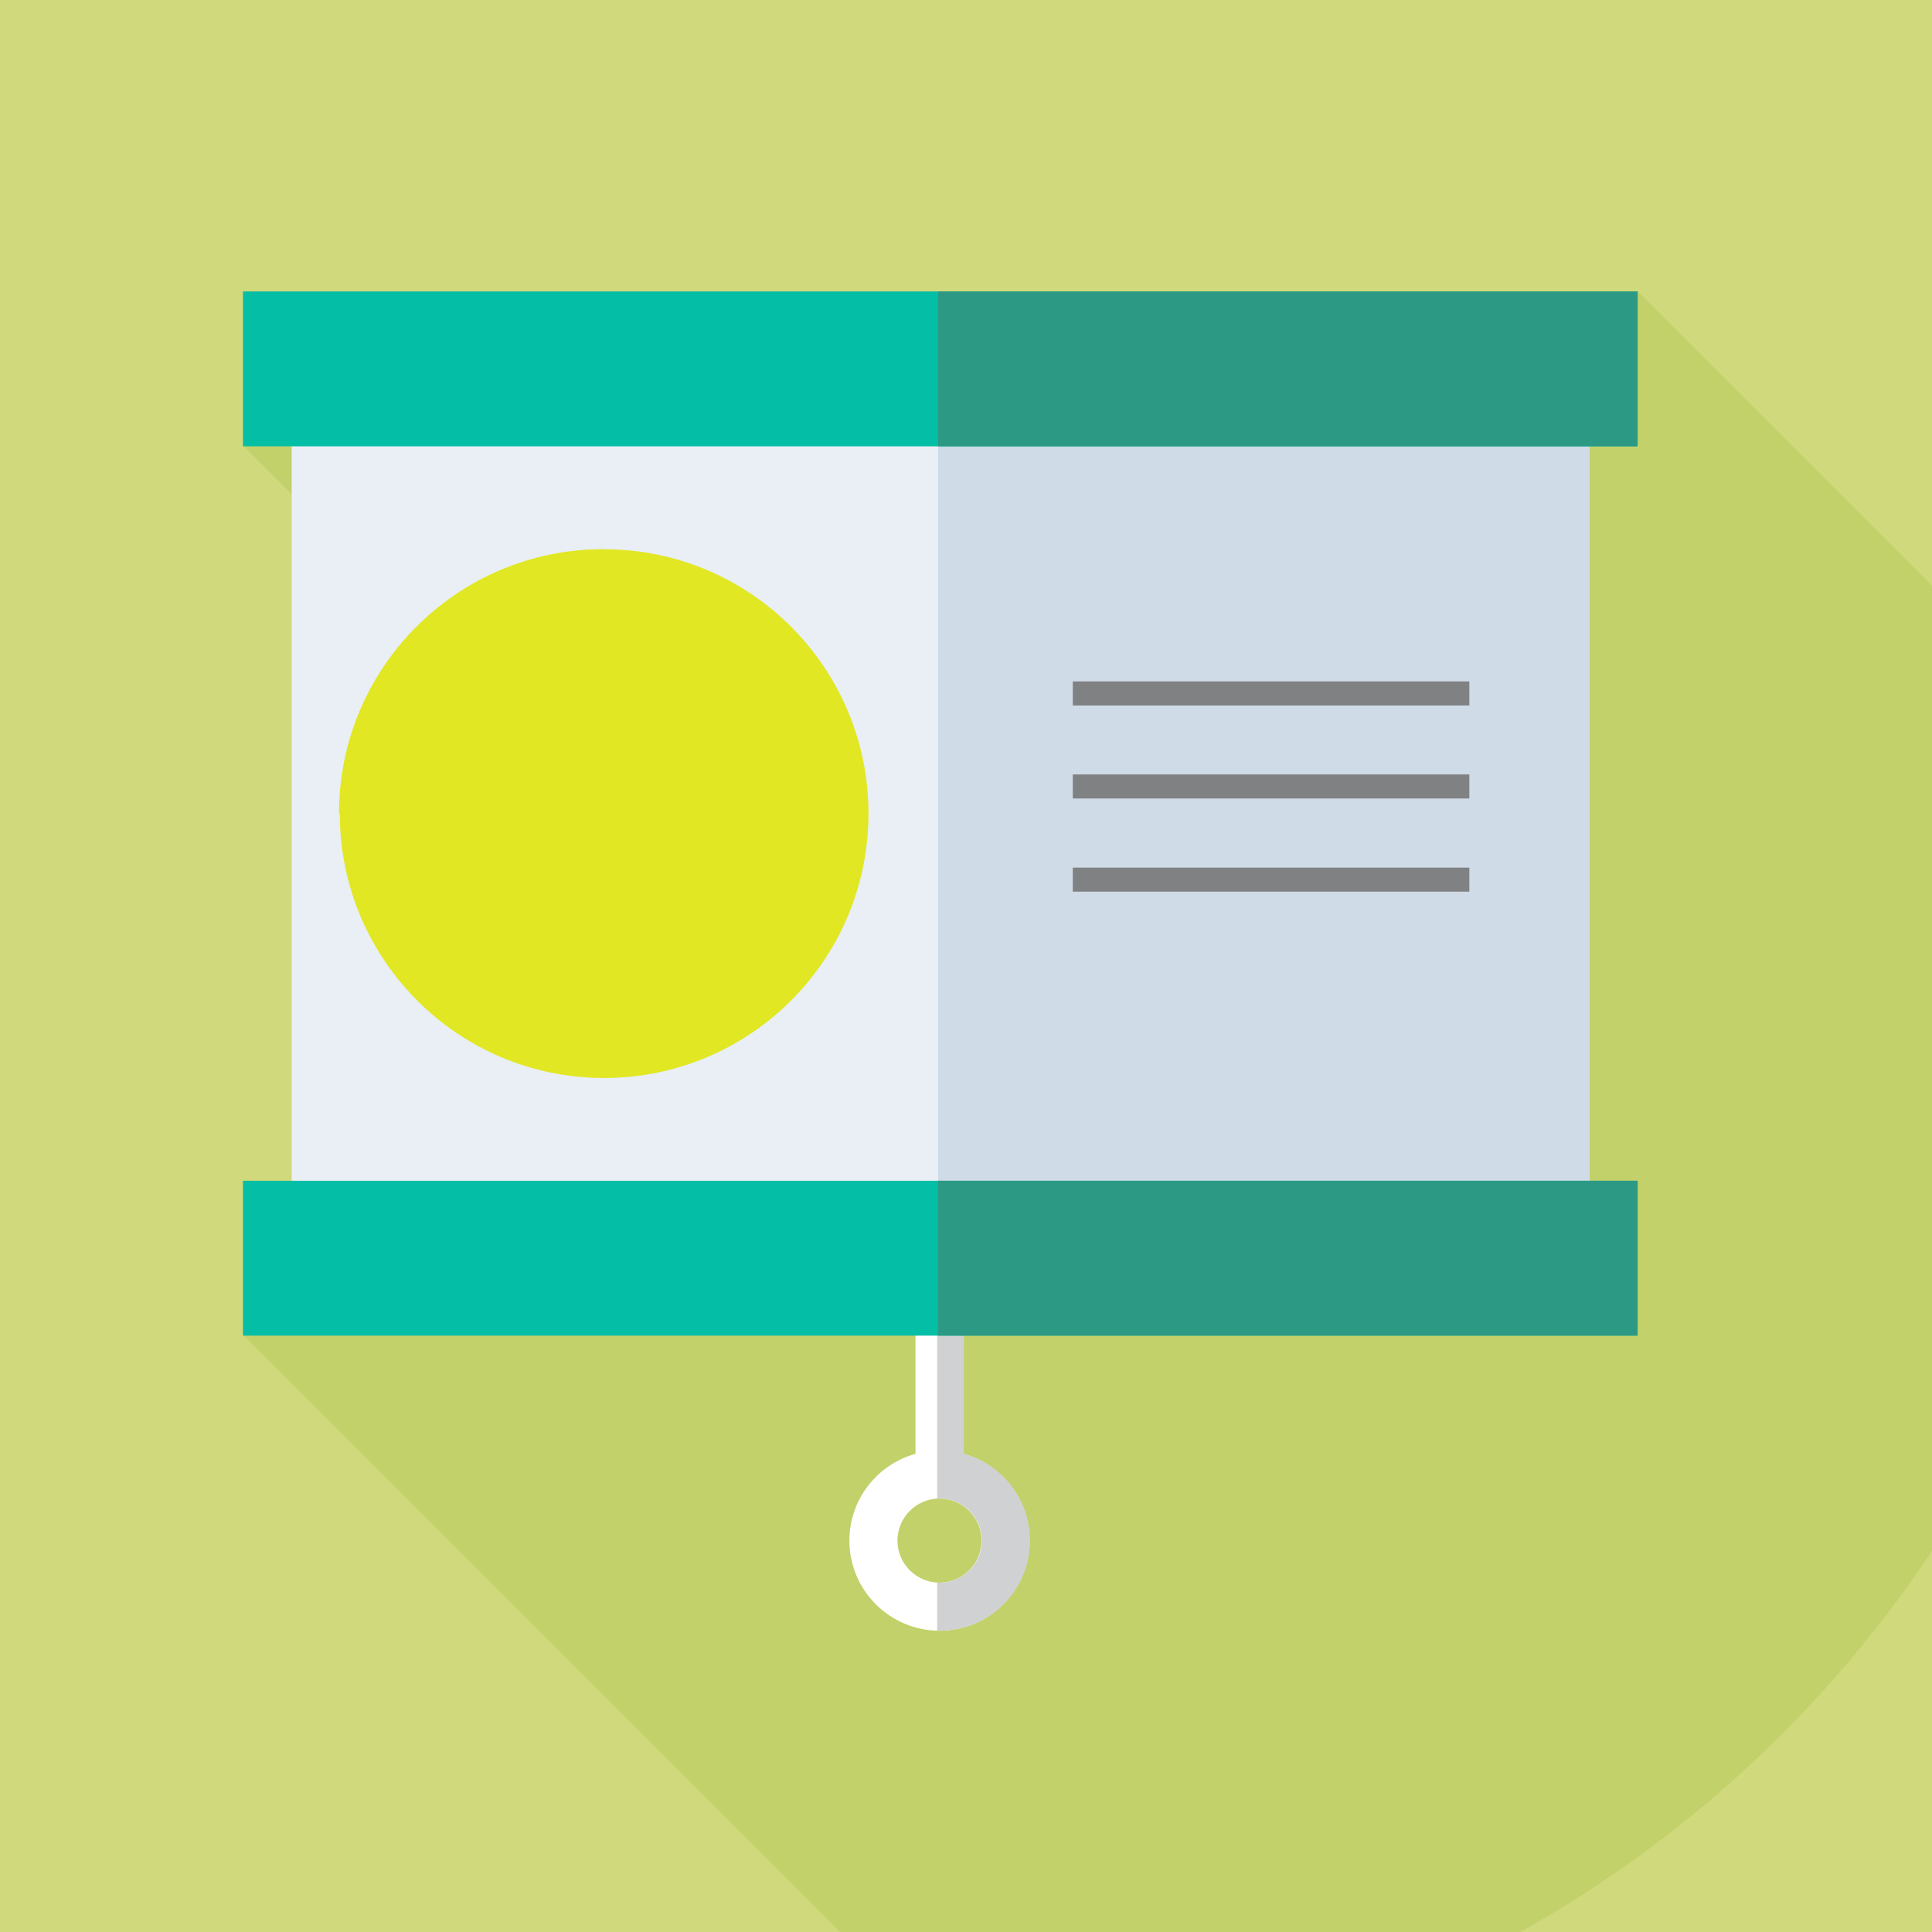
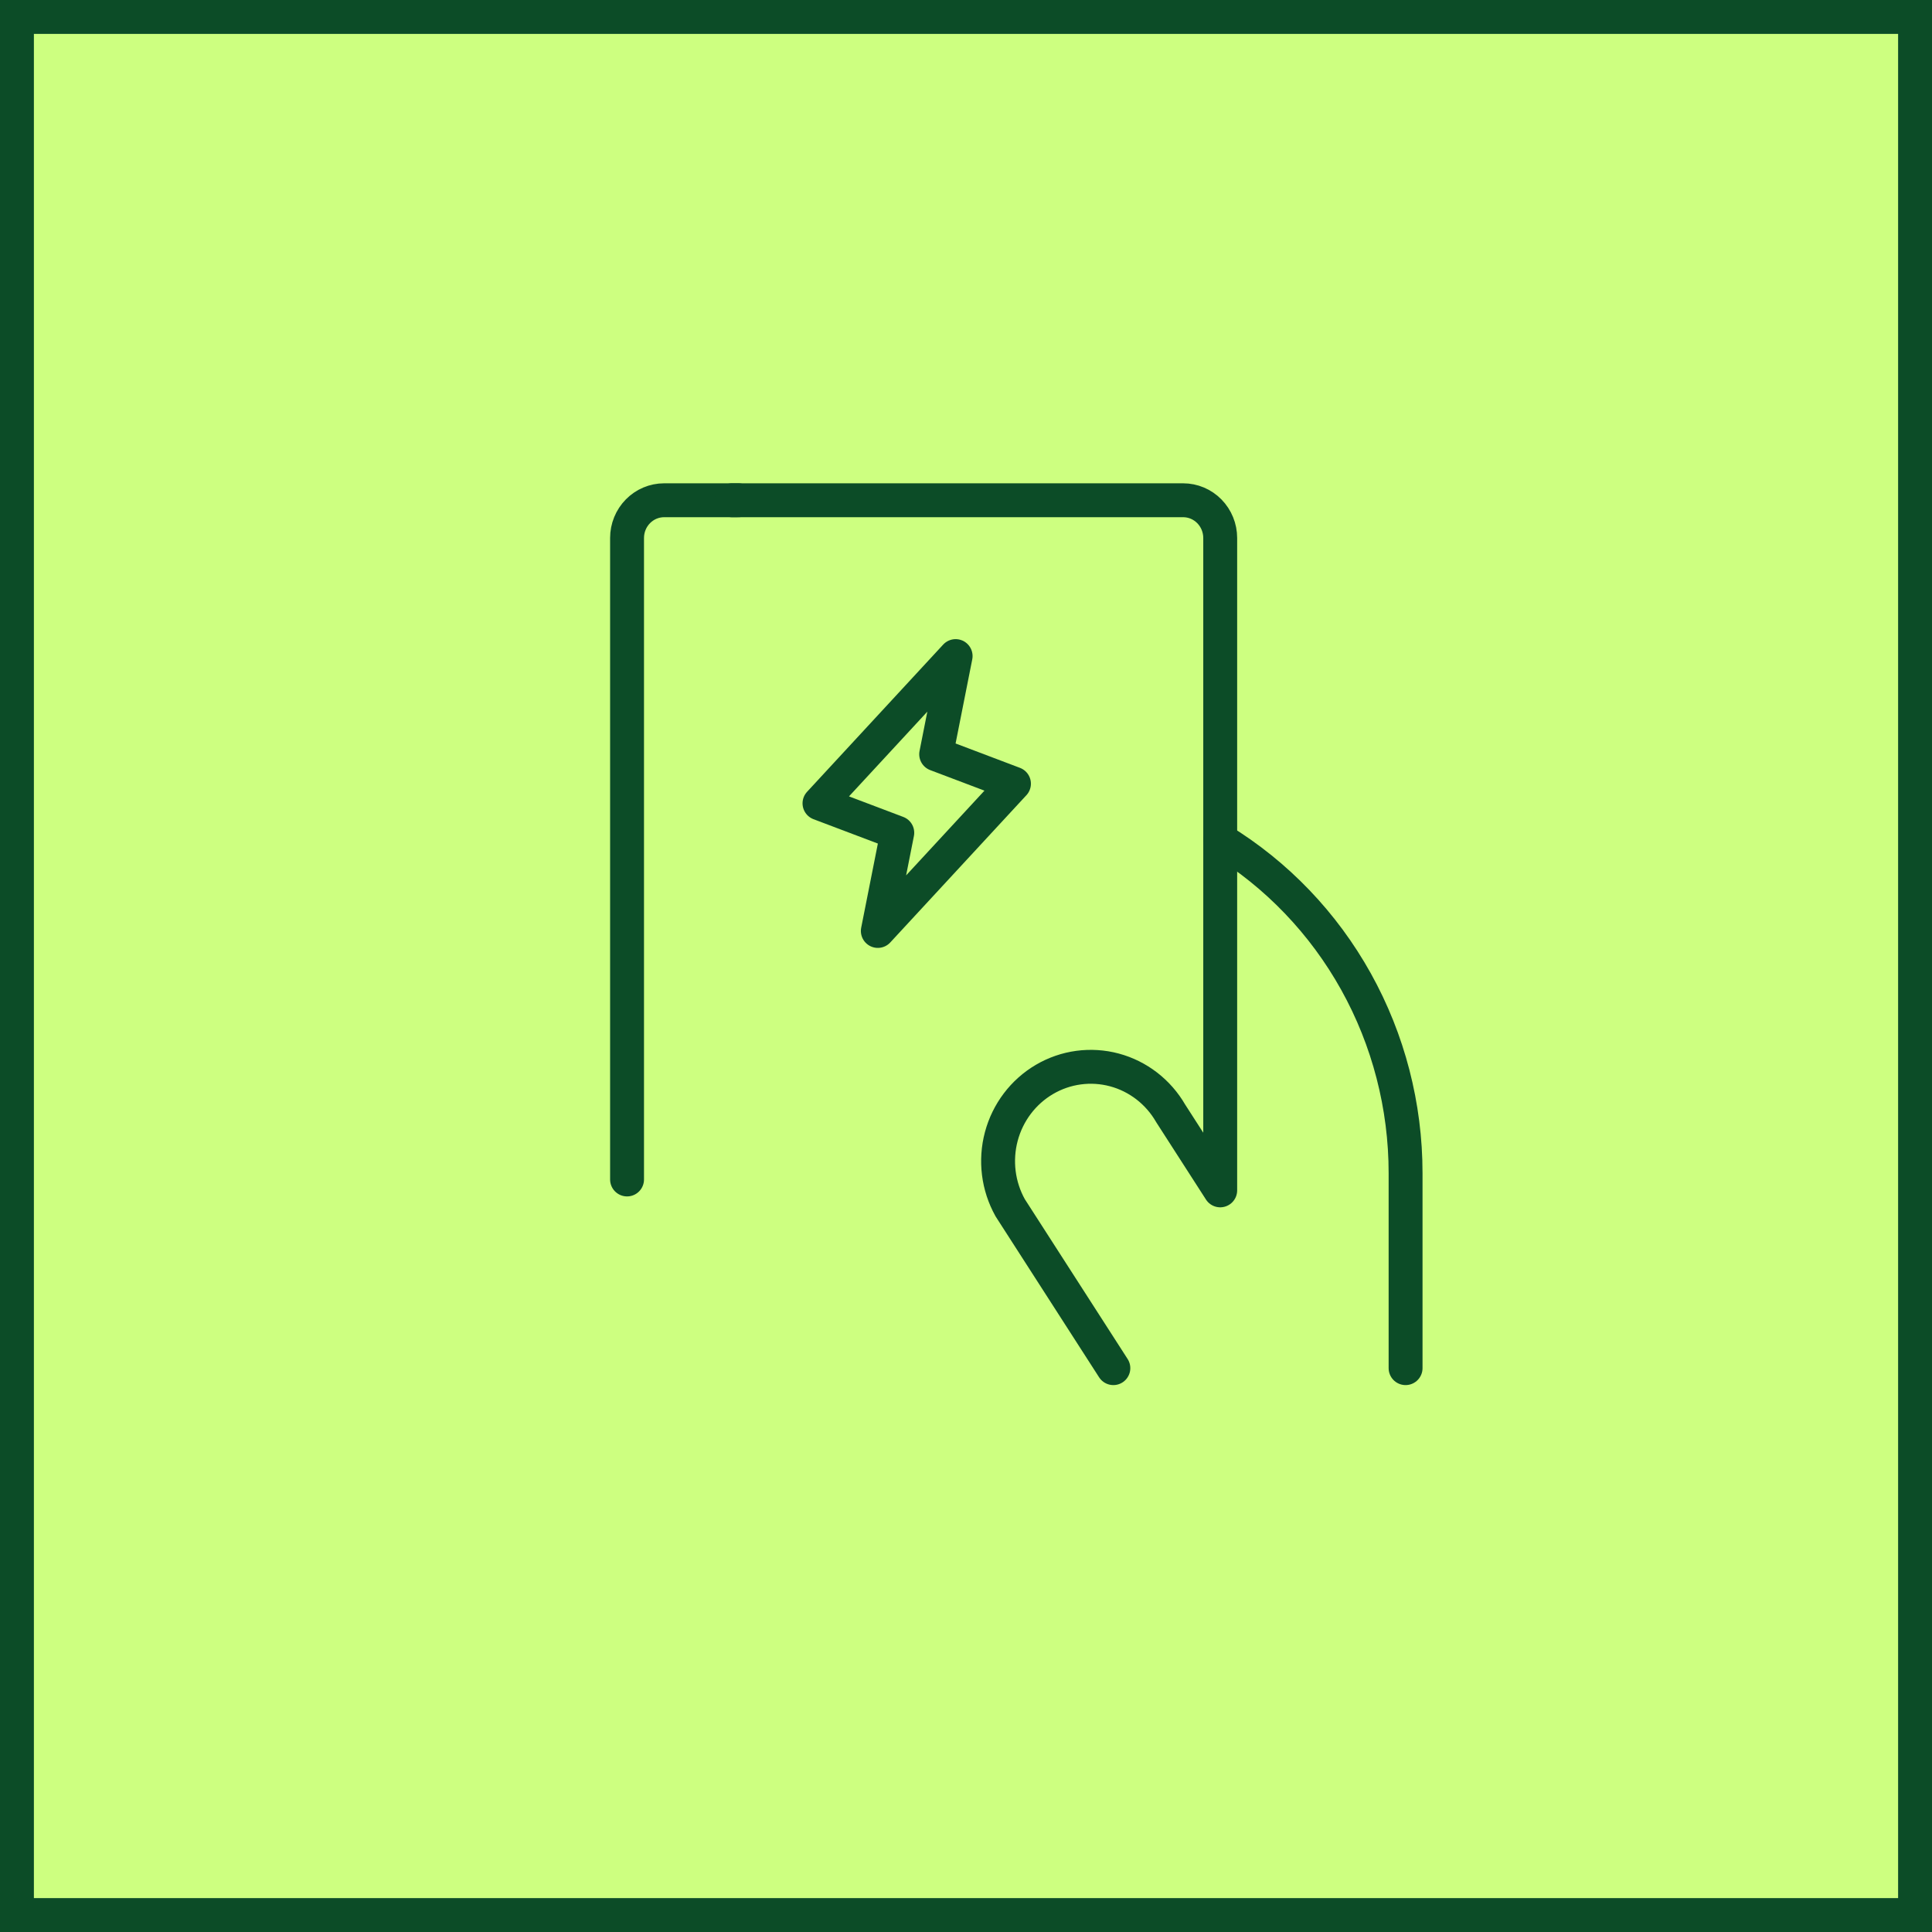
- <svg xmlns="http://www.w3.org/2000/svg" id="svg1702" width="25.4mm" height="25.4mm" version="1.1" viewBox="0 0 58.7 58.5">
-   <defs id="defs1696">
-     <clipPath id="clipPath573-6">
-       <path id="path571-2" d="m0 1080h1920v-1080h-1920z" />
-     </clipPath>
-     <clipPath id="clipPath585-9">
-       <path id="path583-1" d="m1032.2 658.97h131.62v-124.89h-131.62z" />
-     </clipPath>
-     <clipPath id="clipPath625-2">
-       <path id="path623-7" d="m1038.9 640.98h18.45v-18.444h-18.45z" />
-     </clipPath>
-   </defs>
-   <g id="layer1" transform="translate(1.9182e-5 -238.5)">
-     <g id="g567" transform="matrix(.43546 0 0 -.43546 -442.1 534.21)">
-       <g id="g569" clip-path="url(#clipPath573-6)">
-         <g id="g575" transform="matrix(.99605 0 0 .99491 1080.9 699.53)" opacity=".6">
-           <rect id="rect4761" transform="scale(1,-1)" x="-83.379" y="-.296" width="167.05" height="166.68" fill="#bbc92f" stroke-width=".75" />
-         </g>
-         <g id="g579">
-           <g id="g593">
-             <g id="g591" clip-path="url(#clipPath585-9)" opacity=".25">
-               <g id="g589" transform="translate(1084.3 534.08)">
-                 <path id="path587" d="m0 0c44.258 1.789 79.591 38.228 79.591 82.925 0 2.691-0.133 5.352-0.384 7.978l-33.99 33.99-44.509-47.762-40.727 40.726-12.017-3.77 42.975-42.975-42.975-19.076z" fill="#96b633" />
-               </g>
-             </g>
-           </g>
-         </g>
-         <g id="g595" transform="translate(1080.8 568.88)">
-           <path id="path597" d="m0 0c-1.618 0-2.934 1.316-2.934 2.934s1.316 2.935 2.934 2.935 2.934-1.317 2.934-2.935-1.316-2.934-2.934-2.934m1.677 8.989v17.001h-3.354v-17.001c-2.654-0.737-4.611-3.168-4.611-6.055 0-3.467 2.821-6.288 6.288-6.288s6.288 2.821 6.288 6.288c0 2.886-1.957 5.318-4.611 6.055" fill="#fff" />
-         </g>
-         <g id="g599" transform="translate(1082.5 577.87)">
-           <path id="path601" d="m0 0v17.001h-1.863v-20.14c0.063 4e-3 0.123 0.019 0.186 0.019 1.618 0 2.935-1.316 2.935-2.934s-1.317-2.935-2.935-2.935c-0.063 0-0.123 0.015-0.186 0.019v-3.363c0.063-1e-3 0.124-9e-3 0.186-9e-3 3.467 0 6.288 2.821 6.288 6.288 0 2.886-1.957 5.317-4.611 6.054" fill="#d0d1d3" />
-         </g>
-         <path id="path603" d="m1035.6 656.49h90.545v-67.909h-90.545z" fill="#e9eff4" />
-         <path id="path605" d="m1080.7 656.49h45.457v-67.909h-45.457z" fill="#cfdbe6" />
-         <path id="path607" d="m1032.2 596.92h97.252v-10.806h-97.252z" fill="#05bea6" />
-         <path id="path609" d="m1032.2 658.97h97.252v-10.806h-97.252z" fill="#05bea6" />
-         <path id="path611" d="m1080.7 596.92h48.811v-10.806h-48.811z" fill="#2c9984" />
-         <path id="path613" d="m1080.7 658.97h48.811v-10.806h-48.811z" fill="#2c9984" />
-         <g id="g615" transform="translate(1057.4 640.98)">
-           <path id="path617" d="m0 0c10.187 0 18.444-8.258 18.444-18.444 0-10.187-8.257-18.445-18.444-18.445s-18.444 8.258-18.444 18.445c0 10.186 8.257 18.444 18.444 18.444" fill="#e1e723" />
-         </g>
-         <g id="g619">
-           <g id="g633">
-             <g id="g631" clip-path="url(#clipPath625-2)">
-               <g id="g629" transform="translate(1038.9 622.54)">
-                 <path id="path627" d="m0 0c0 10.186 8.258 18.444 18.444 18.444v-18.444z" fill="#e1e723" />
-               </g>
-             </g>
-           </g>
-         </g>
-         <path id="path635" d="m1090.1 631.76h27.667v-1.677h-27.667z" fill="#808183" />
-         <path id="path637" d="m1090.1 625.27h27.667v-1.677h-27.667z" fill="#808183" />
-         <path id="path639" d="m1090.1 618.77h27.667v-1.677h-27.667z" fill="#808183" />
-       </g>
-     </g>
-   </g>
+ <svg xmlns="http://www.w3.org/2000/svg" width="114" height="114" viewBox="0 0 114 114" fill="none">
+   <rect x="1" y="1" width="112" height="112" fill="#CDFF80" />
+   <rect x="1" y="1" width="112" height="112" stroke="#0C4C27" stroke-width="2" />
+   <path d="M72 49.557C75.336 51.594 78.097 54.476 80.014 57.922C81.931 61.368 82.938 65.26 82.938 69.22V80.729" stroke="#0C4C27" stroke-width="2" stroke-linecap="round" stroke-linejoin="round" />
+   <path d="M43.562 29.518H39.188C38.607 29.518 38.051 29.753 37.641 30.17C37.23 30.588 37 31.154 37 31.744V69.596" stroke="#0C4C27" stroke-width="2" stroke-linecap="round" stroke-linejoin="round" />
+   <path d="M65.695 80.729L59.608 71.266C58.894 69.988 58.706 68.475 59.084 67.056C59.462 65.638 60.377 64.429 61.627 63.694C62.878 62.959 64.364 62.758 65.76 63.133C67.156 63.509 68.349 64.431 69.08 65.7L72 70.239V31.744C72 31.154 71.769 30.588 71.359 30.17C70.949 29.753 70.393 29.518 69.812 29.518H65.437H43.191" stroke="#0C4C27" stroke-width="2" stroke-linecap="round" stroke-linejoin="round" />
+   <path d="M56.388 38.713L55.24 44.505L59.83 46.243L51.797 54.932L52.945 49.139L48.355 47.402L56.388 38.713Z" stroke="#0C4C27" stroke-width="2" stroke-linecap="round" stroke-linejoin="round" />
</svg>
